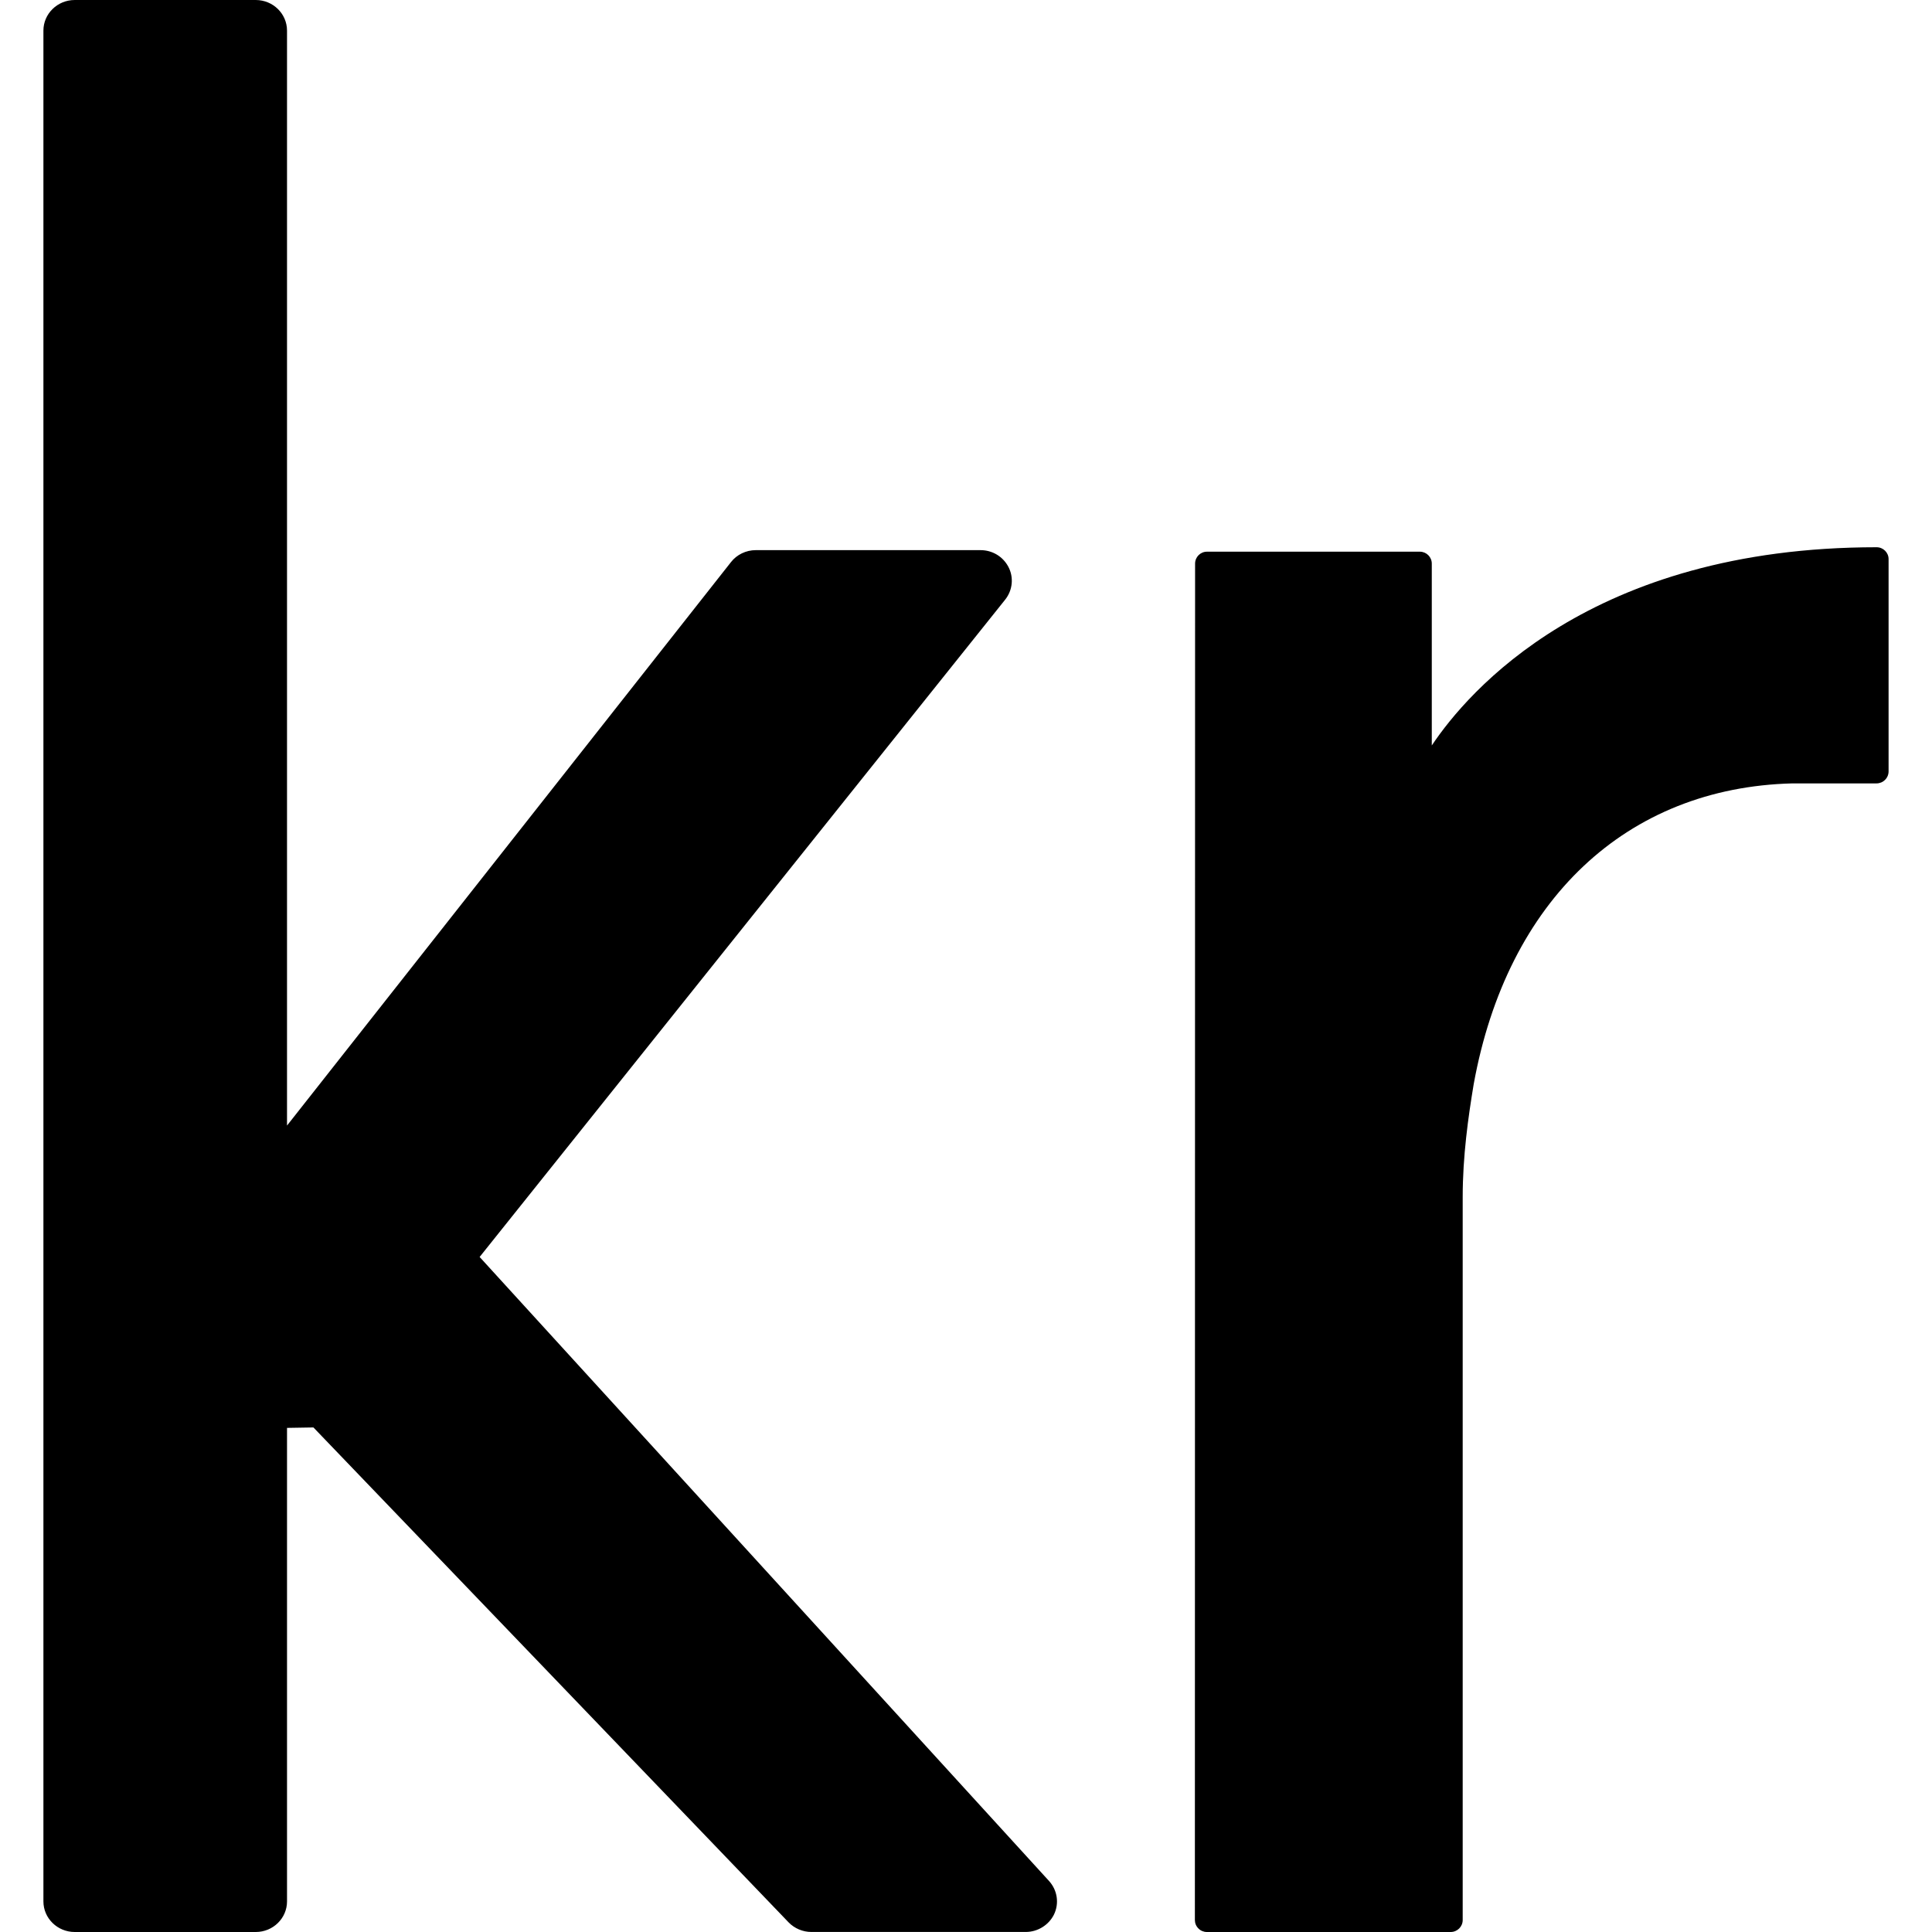
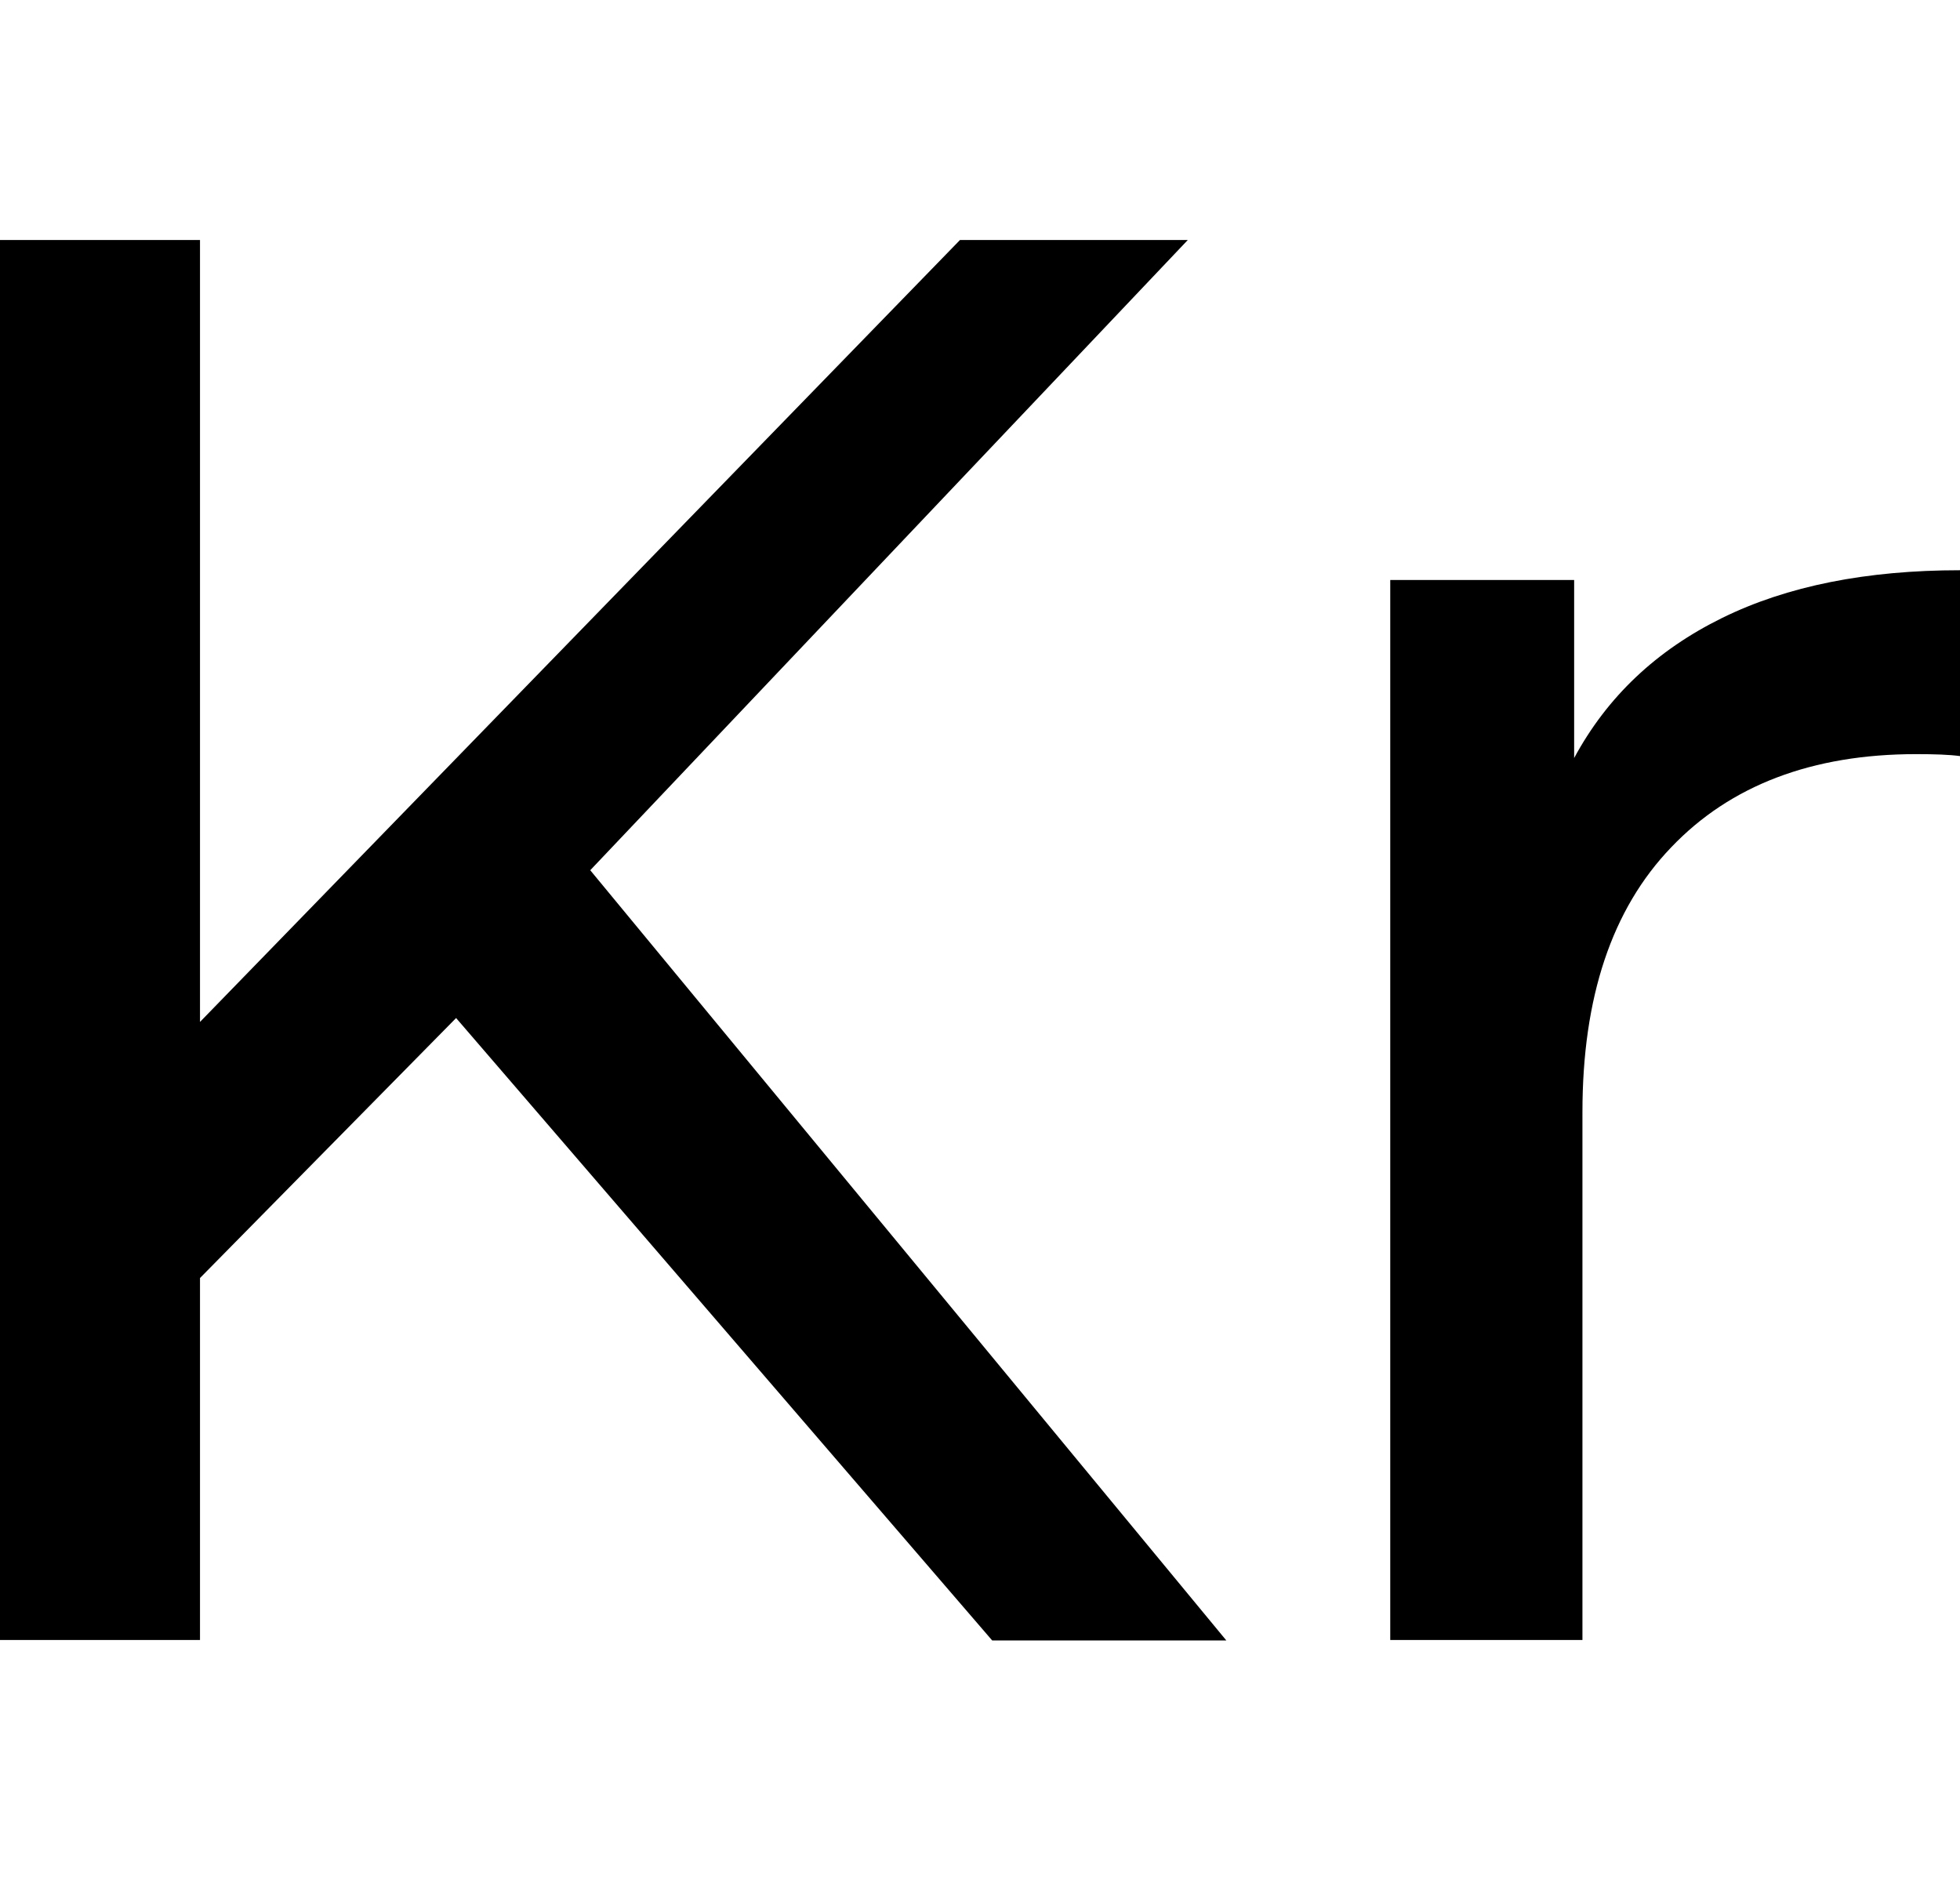
- <svg xmlns="http://www.w3.org/2000/svg" version="1.1" id="Capa_1" x="0px" y="0px" width="512px" height="512px" viewBox="0 0 392.074 392.073" style="enable-background:new 0 0 392.074 392.073;" xml:space="preserve">
+ <svg xmlns="http://www.w3.org/2000/svg" version="1.1" id="Layer_1" x="0px" y="0px" viewBox="0 0 401.8 385.4" style="enable-background:new 0 0 401.8 385.4;" xml:space="preserve">
  <g>
-     <path d="M212.885,381.718c1.714,1.891,2.093,4.562,1.005,6.814c-1.076,2.158-3.328,3.535-5.733,3.535h-43.509   c-1.726,0-3.414-0.715-4.607-1.945L63.606,289.681l-5.358,0.089v96.091c0,3.429-2.843,6.213-6.348,6.213H15.161   c-3.499,0-6.351-2.784-6.351-6.213V6.212C8.81,2.787,11.662,0,15.161,0h36.738c3.505,0,6.348,2.787,6.348,6.212v222.204   l90.107-114.358c1.173-1.508,3.056-2.415,5.012-2.415h45.616c2.388,0,4.527,1.277,5.639,3.357c1.147,2.137,0.893,4.776-0.638,6.694   L97.335,255.085L212.885,381.718z M380.833,111.055c-58.062,0-83.028,29.391-90.27,40.226v-36.898c0-1.348-1.087-2.426-2.423-2.426   h-43.196c-1.342,0-2.417,1.084-2.417,2.426l-0.042,275.255c0,0.639,0.249,1.259,0.722,1.721c0.438,0.455,1.052,0.715,1.714,0.715   h49.473c1.348,0,2.441-1.088,2.441-2.43V242.909c0-8.322,1.129-16.249,2.229-22.875c6.785-37.395,31.014-60.213,64.699-61.055   h17.064c0.633,0,1.265-0.254,1.714-0.715c0.461-0.452,0.722-1.069,0.722-1.717v-43.066   C383.275,112.145,382.181,111.055,380.833,111.055z" fill="#000000" />
+     <path d="M93.5,208.7L41,262v74.2H0v-287h41v160.3L196.8,49.2h46.7L121,178.4l130.4,157.9h-48L93.5,208.7z" />
+     <path d="M353,126.7c13.4-6.6,29.7-9.8,48.8-9.8V155c-2.2-0.3-5.2-0.4-9-0.4c-21.3,0-38.1,6.4-50.2,19.1   c-12.2,12.7-18.2,30.8-18.2,54.3v108.2h-39.4V118.9h37.7v36.5C329.5,142.8,339.6,133.3,353,126.7z" />
  </g>
-   <g>
- </g>
-   <g>
- </g>
-   <g>
- </g>
-   <g>
- </g>
-   <g>
- </g>
-   <g>
- </g>
-   <g>
- </g>
-   <g>
- </g>
-   <g>
- </g>
-   <g>
- </g>
-   <g>
- </g>
-   <g>
- </g>
-   <g>
- </g>
-   <g>
- </g>
-   <g>
- </g>
</svg>
